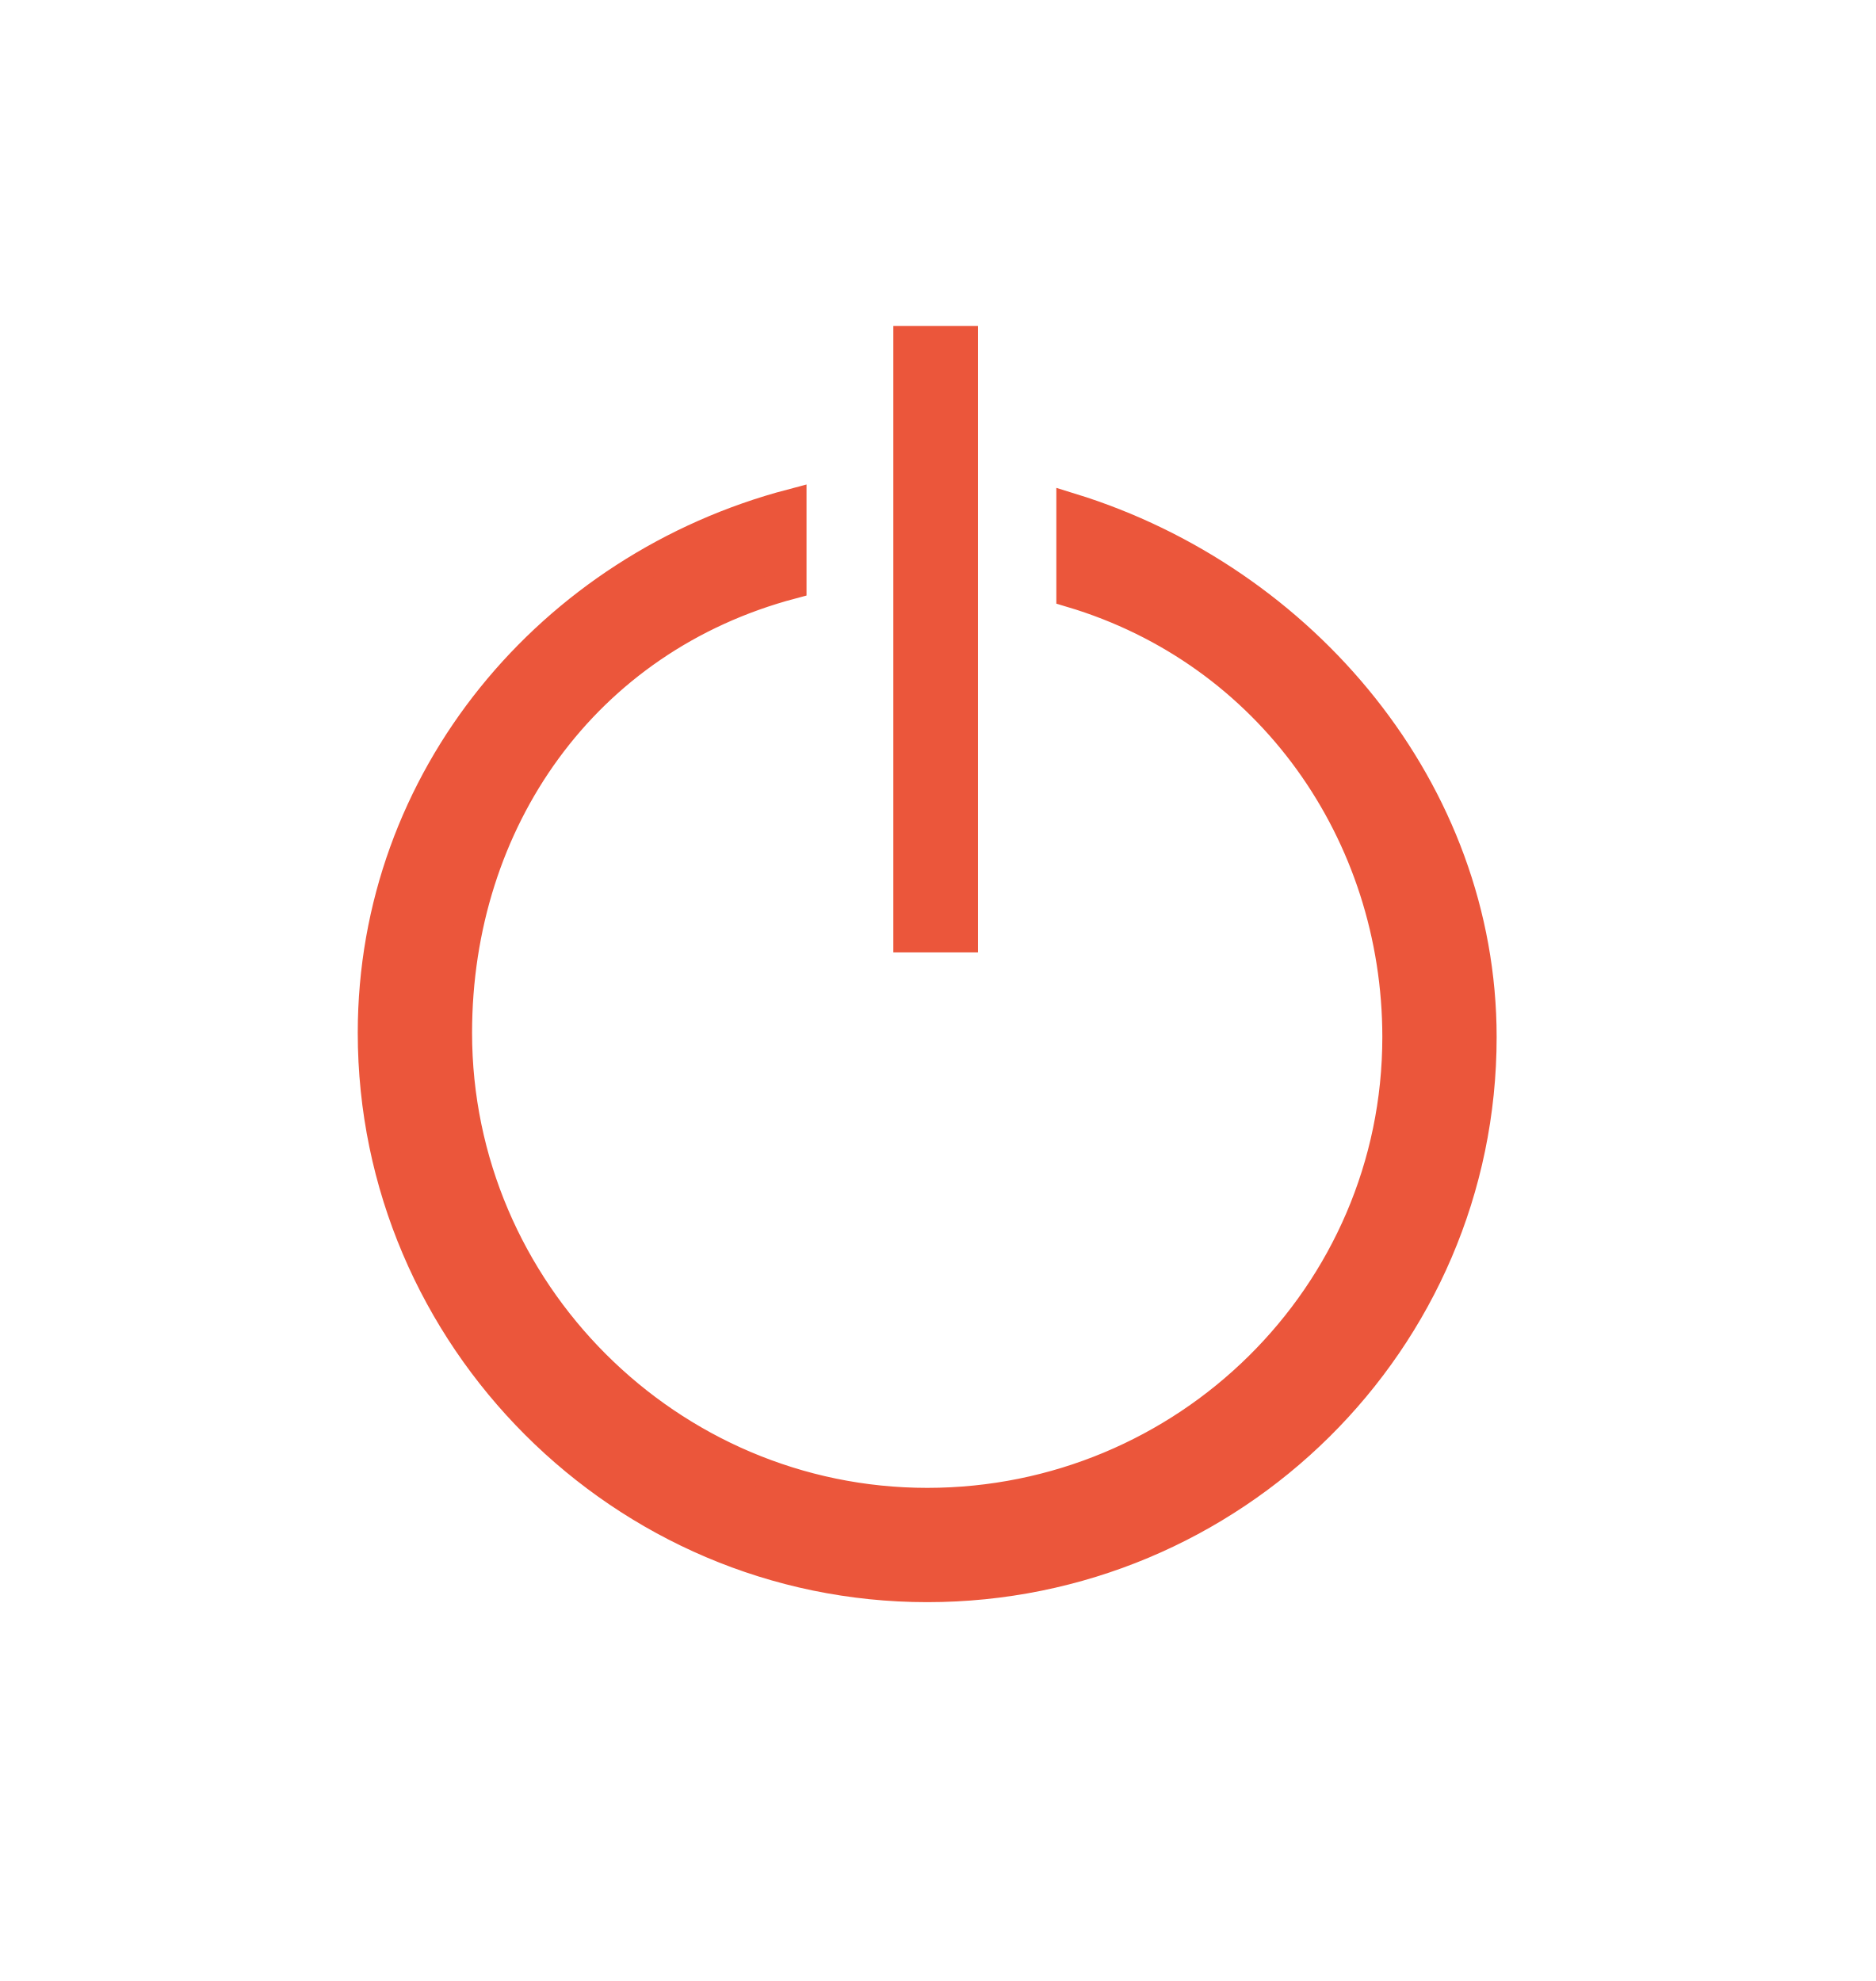
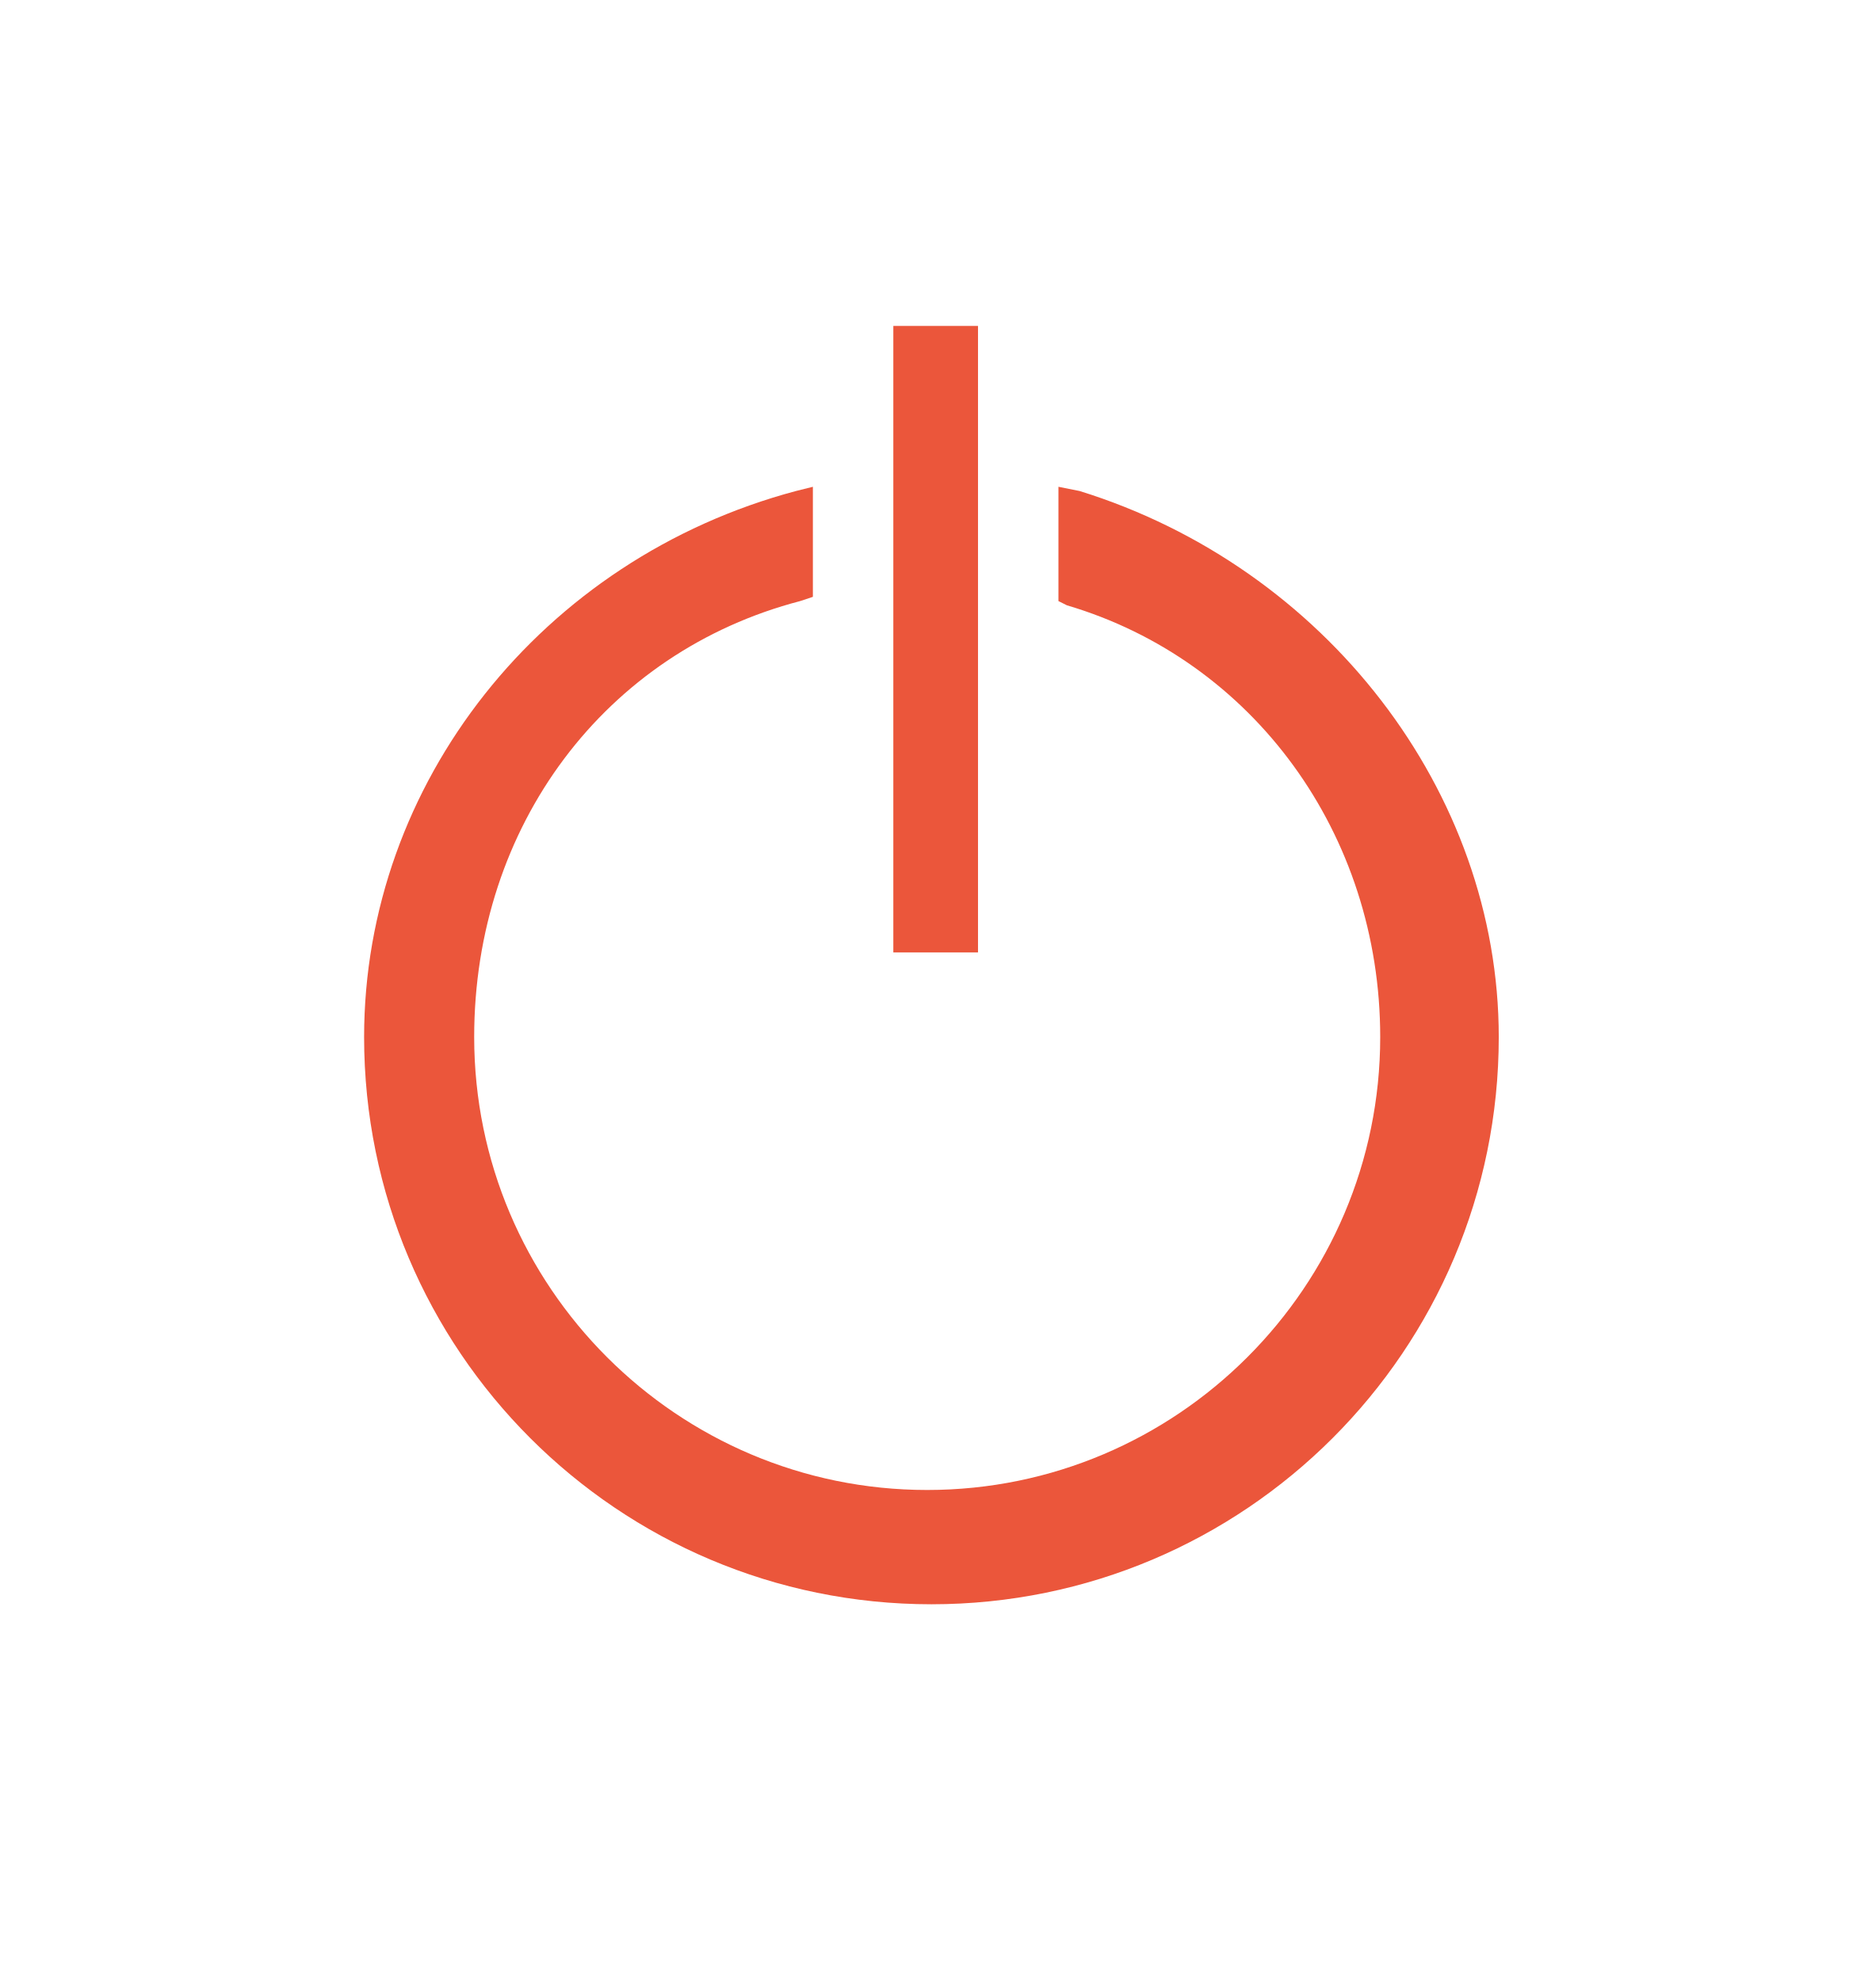
<svg xmlns="http://www.w3.org/2000/svg" version="1.1" id="Layer_1" x="0px" y="0px" viewBox="0 0 44.3 46.8" style="enable-background:new 0 0 44.3 46.8;" xml:space="preserve">
  <style type="text/css">
	.st0{fill:#EB563B;}
- 	.st1{fill:#EB563B;stroke:#EB563B;stroke-width:0.7;stroke-miterlimit:10;}
</style>
  <rect x="21.1" y="7.7" class="st0" width="2" height="14.8" />
  <g>
-     <path class="st1" d="M21.9,37.5c-7.2,0-13.1-5.9-13.1-13.1c0-6,4.2-11,9.9-12.5l0,1.9c-4.9,1.3-7.9,5.6-7.9,10.6   c0,6.1,5,11.1,11.1,11.1S33,30.6,33,24.5c0-4.8-3-9.1-7.7-10.5l0-2c5.5,1.7,9.7,6.7,9.7,12.5C35,31.7,29.1,37.5,21.9,37.5z" />
+     <g>
+       <path class="st0" d="M35.4,24.5c0,7.4-6,13.4-13.4,13.4c-7.4,0-13.4-6-13.4-13.4c0-6,4.2-11.3,10.2-12.9l0.4-0.1l0,2.6l-0.3,0.1    c-4.6,1.2-7.7,5.3-7.7,10.3c0,5.9,4.8,10.7,10.7,10.7c5.9,0,10.7-4.8,10.7-10.7c0-4.8-3-8.9-7.4-10.2L25,14.2l0-2.7l0.5,0.1    C31.3,13.4,35.4,18.7,35.4,24.5z" />
+     </g>
  </g>
</svg>
